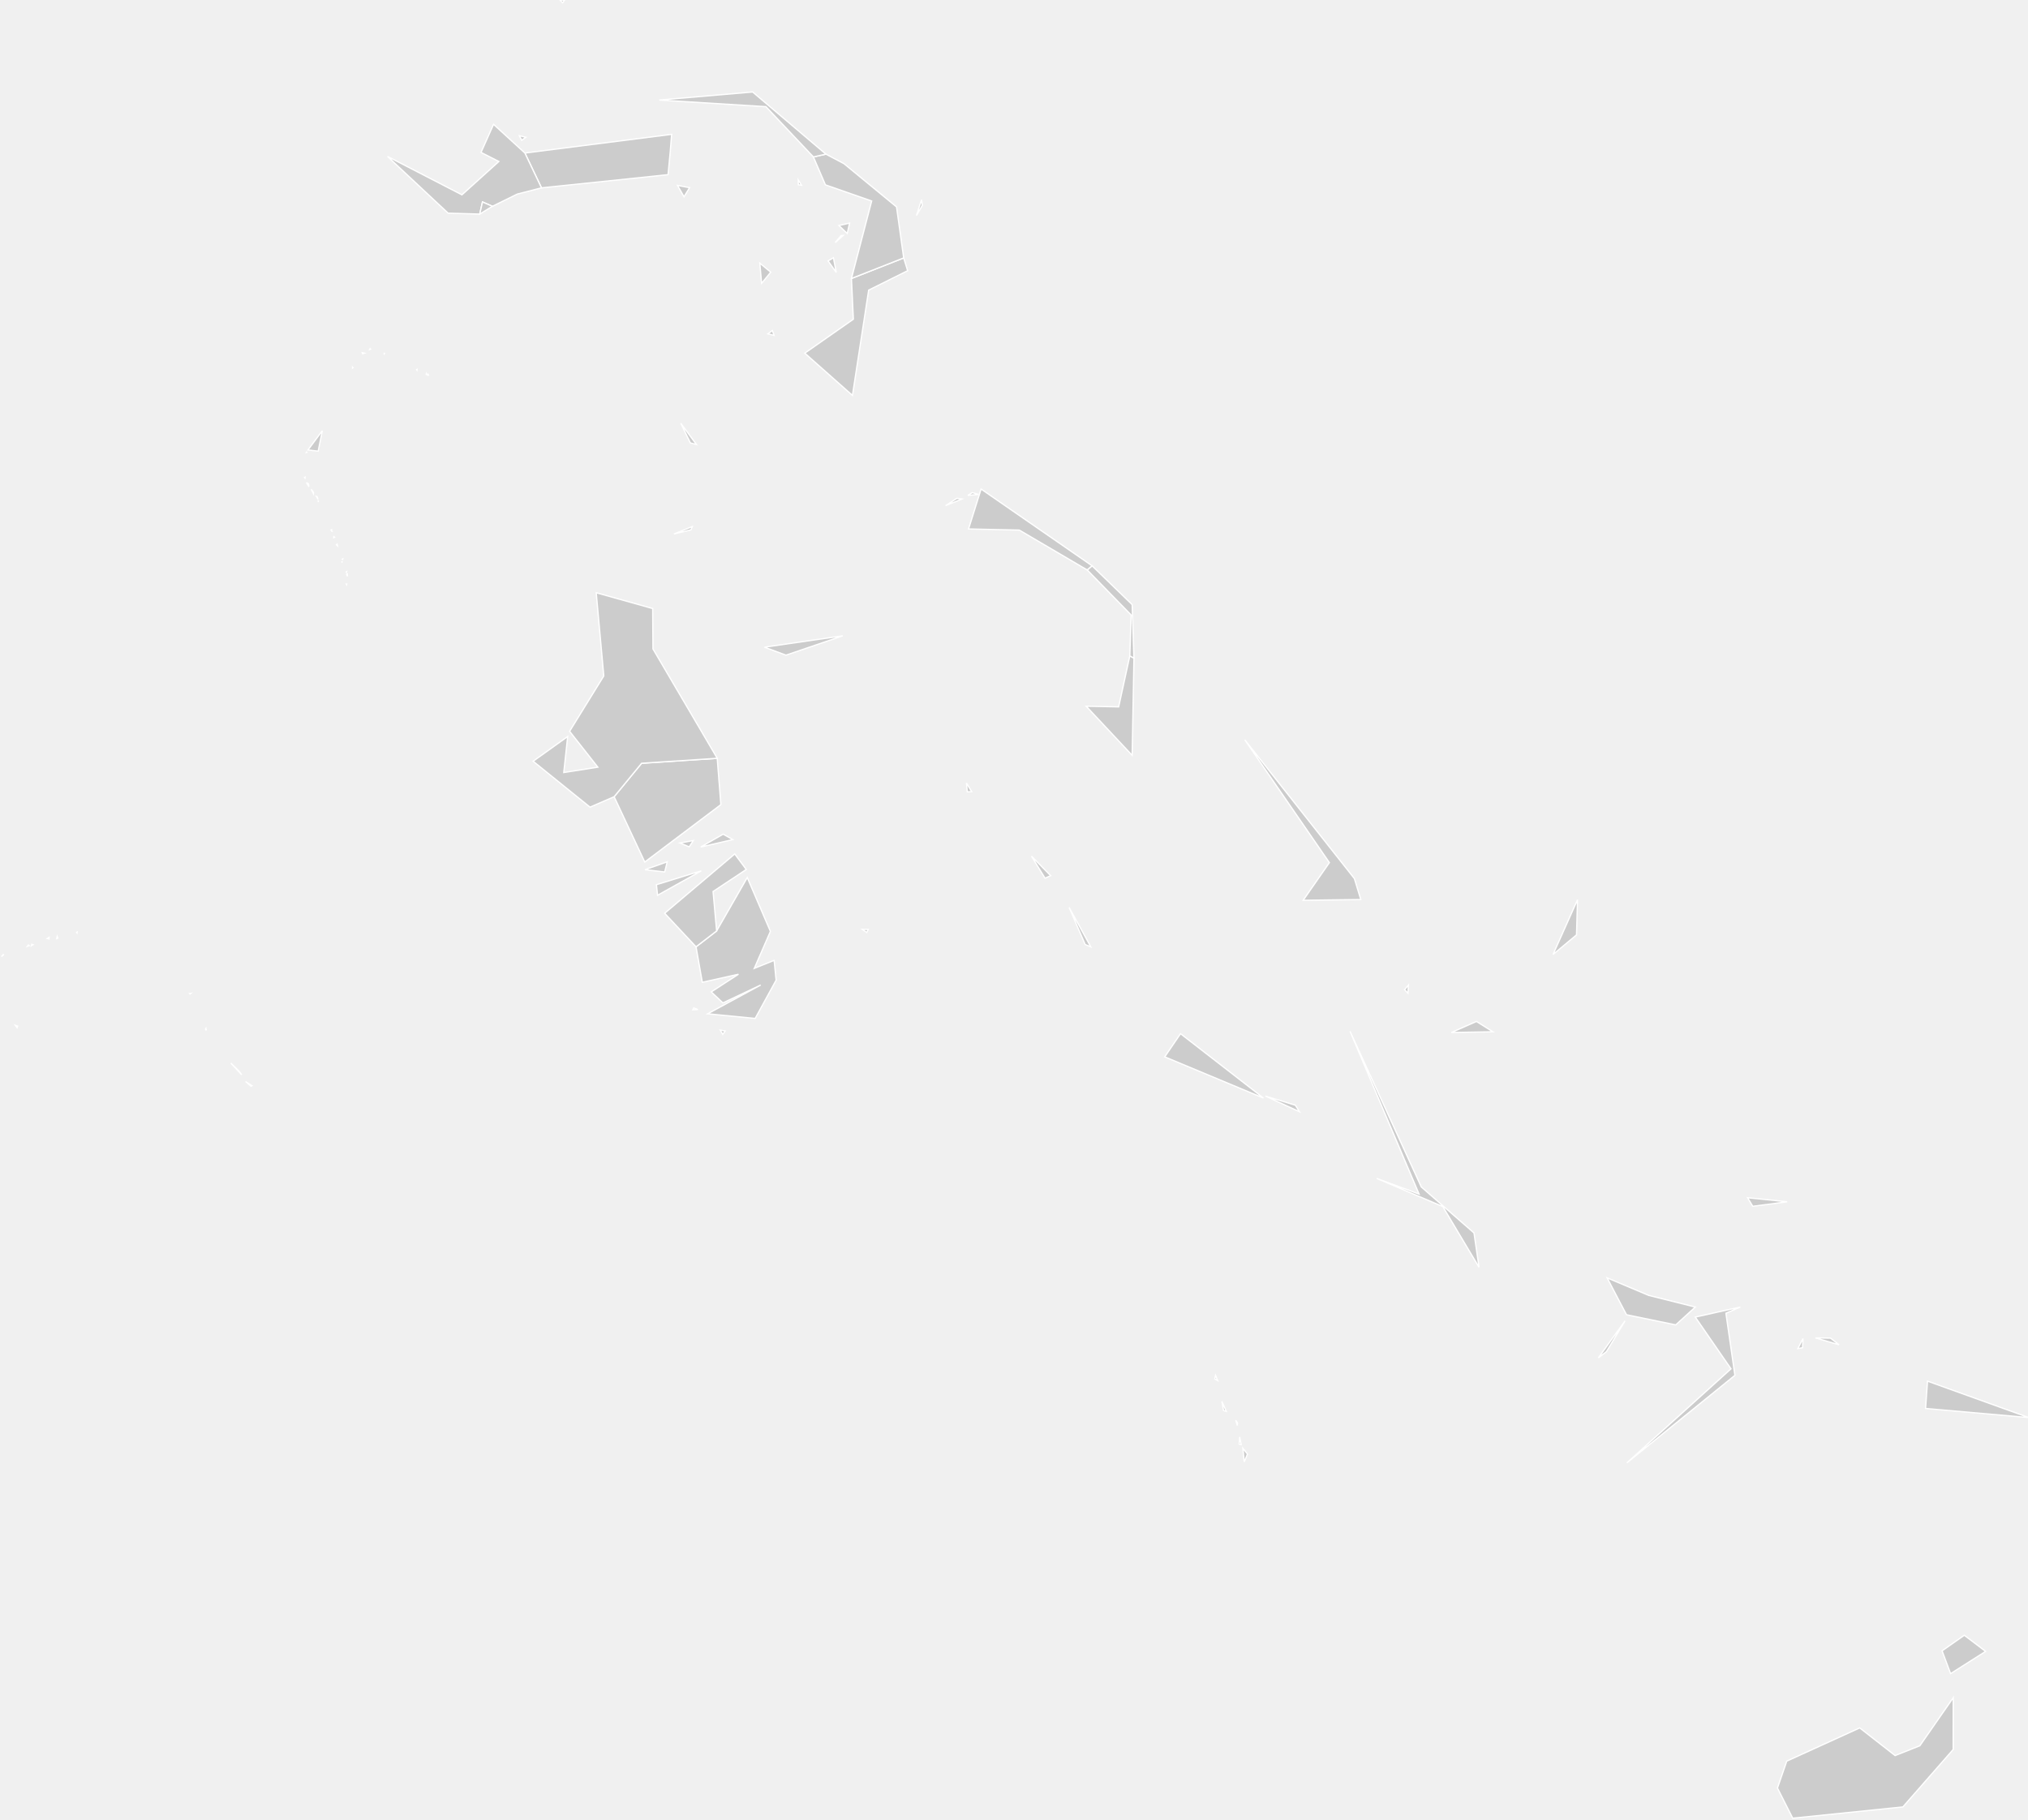
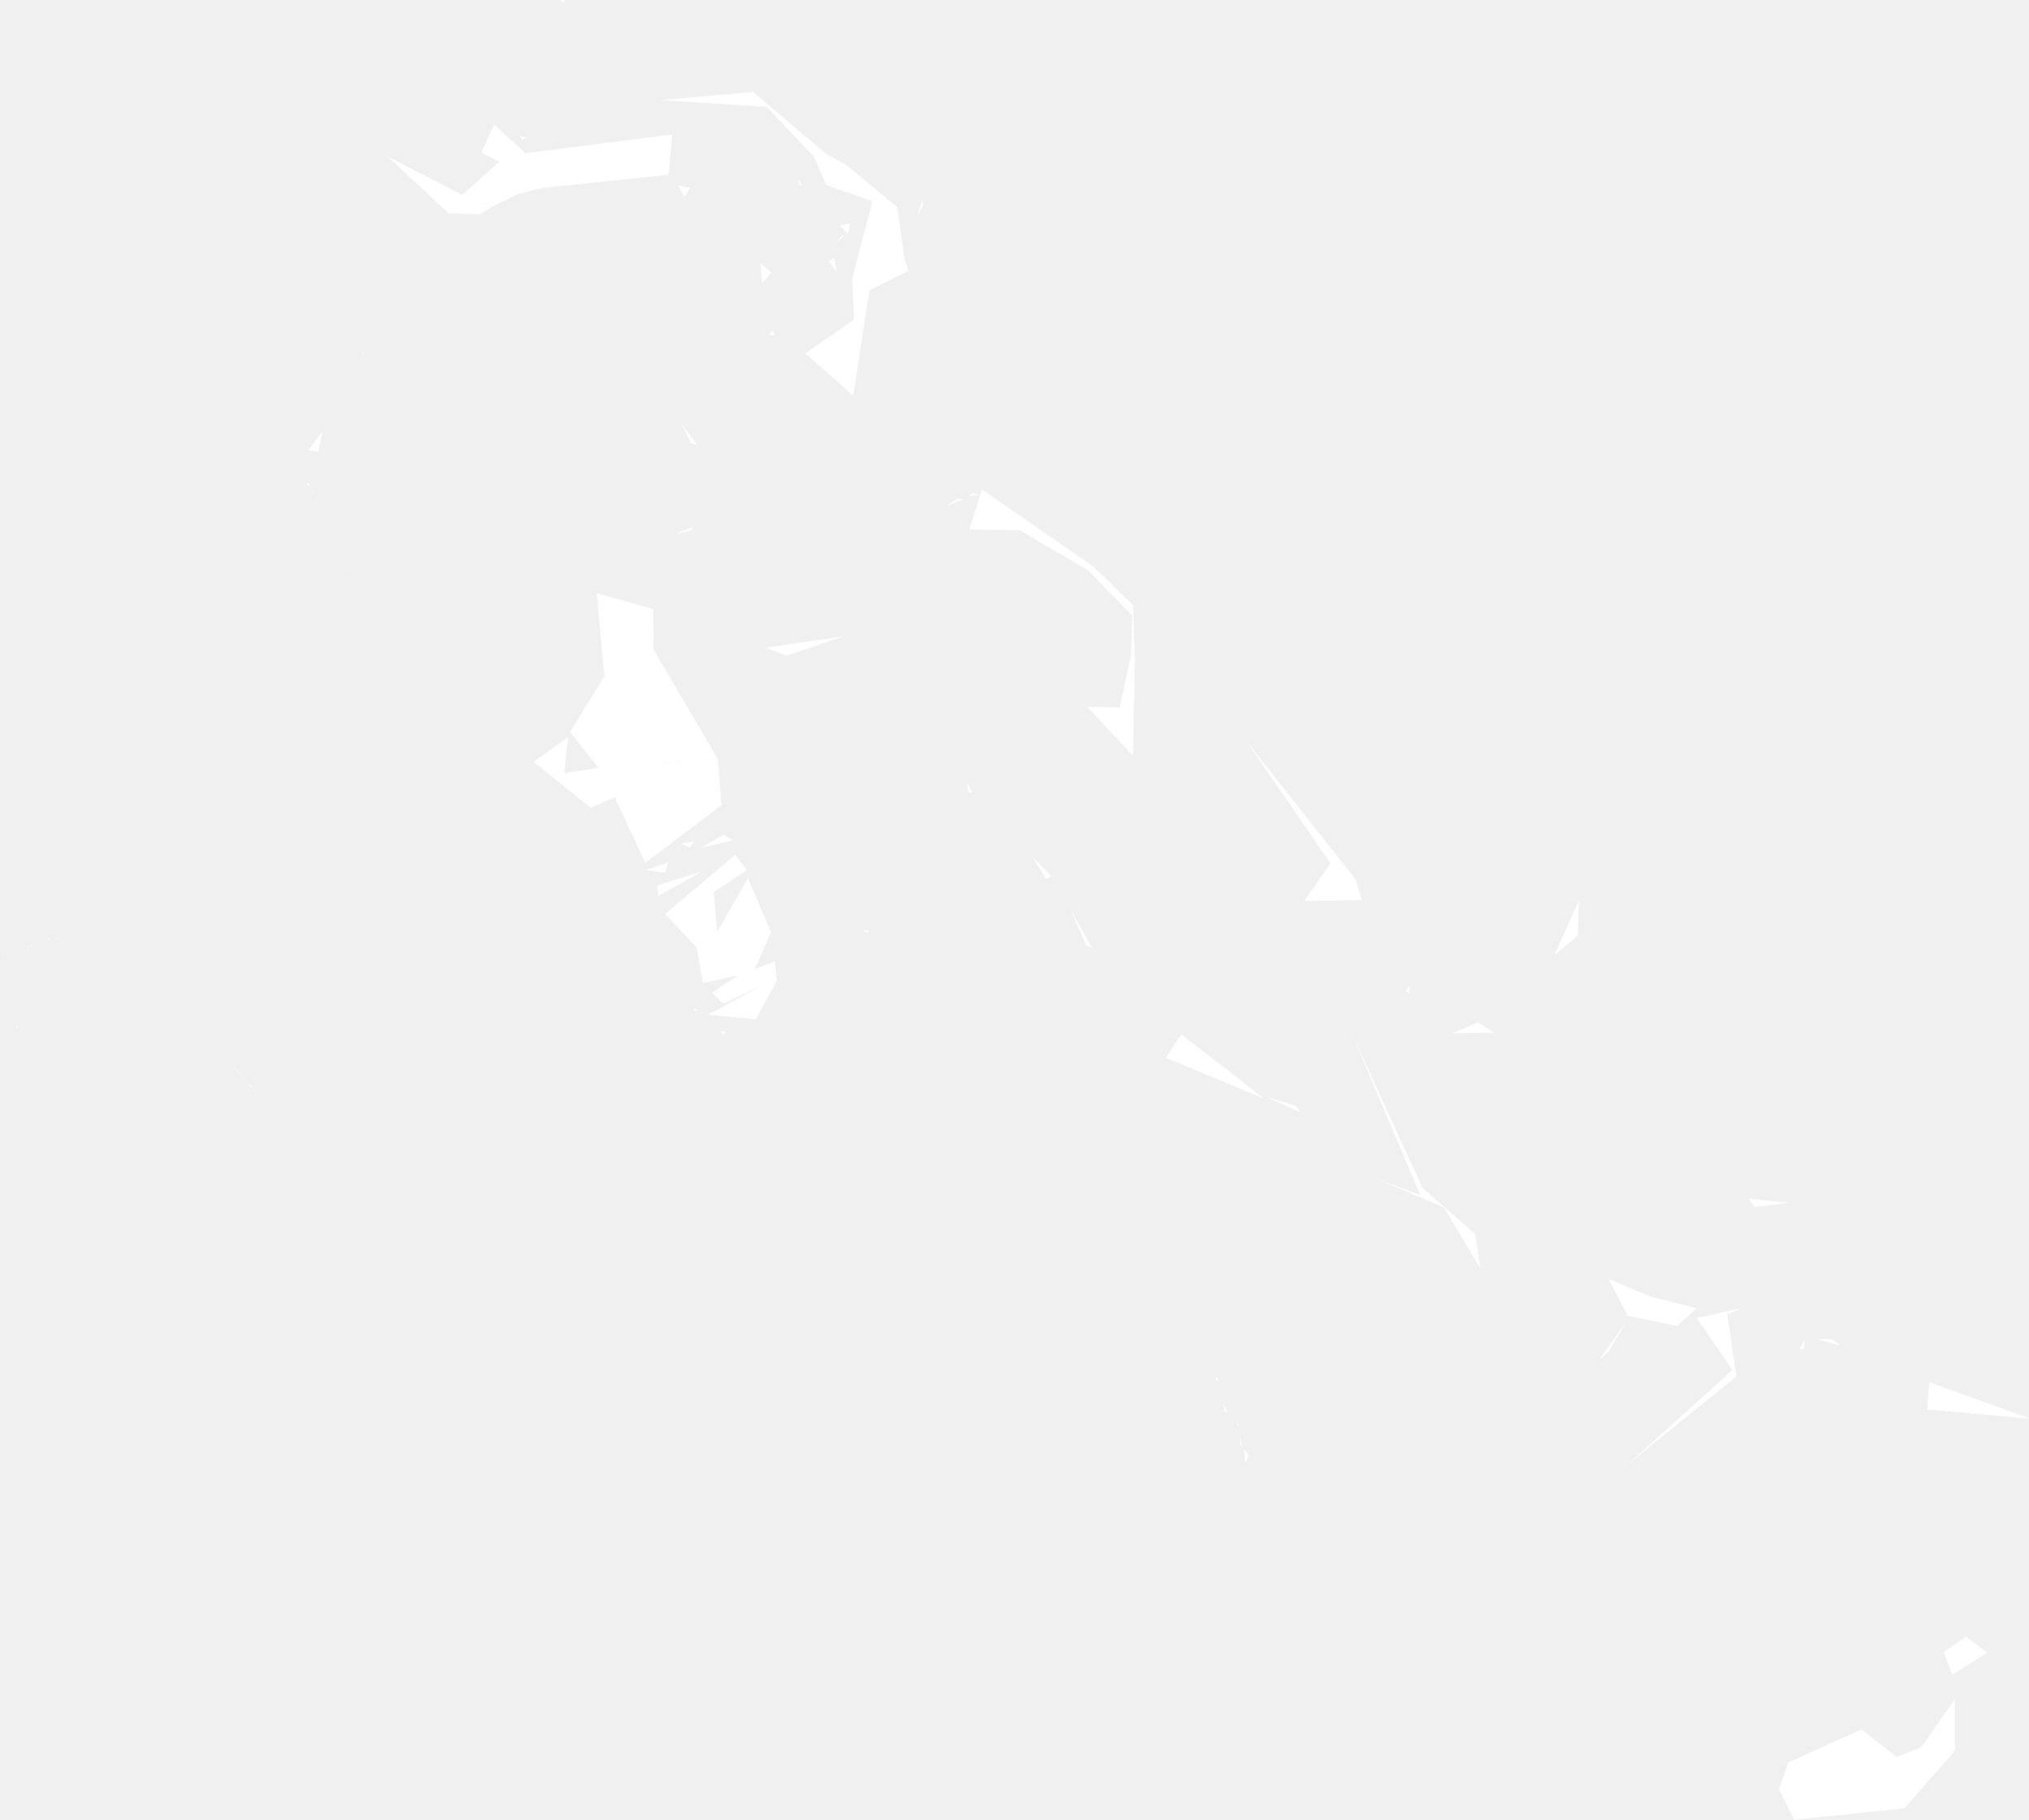
<svg xmlns="http://www.w3.org/2000/svg" xmlns:ns1="http://amcharts.com/ammap" version="1.1">
  <defs>
    <style type="text/css">
			.land
			{
- 				fill: #CCCCCC;
+ 				fill: #fff;
				fill-opacity: 1;
- 				stroke:white;
				stroke-opacity: 1;
				stroke-width:0.5;
			}
		</style>
    <ns1:ammap projection="mercator" leftLongitude="-80.475" topLatitude="27.934" rightLongitude="-72.712" bottomLatitude="20.912" />
  </defs>
  <g>
    <path id="BS-HI" title="Hope Town" class="land" d="M363.16,78.73L361.15,84.95L363.42,80.98L363.16,78.73z" />
    <path id="BS-BI" title="Bimini" class="land" d="M99.29,427.93L96.77,426.28L98.92,428.11L99.29,427.93zM95.27,423.63L94.19,422.17L90.98,419.02L95.27,423.63zM81.16,405.35L80.99,405.67L81.3,406.13L81.16,405.35zM6.95,404.46L6.06,404.13L6.75,405.02L6.95,404.46zM75.2,391.53L74.73,391.6L74.92,391.77L75.2,391.53zM1.25,376.47L1.47,376.04L0.56,377.05L1.25,376.47zM11.51,372.72L11.19,372.45L10.81,372.96L11.51,372.72zM13.03,372.35L12.5,372.16L12.35,372.75L13.03,372.35zM19.35,369.44L18.6,369.88L19.31,370.07L19.35,369.44zM22.78,369.76L22.54,369.12L22.34,369.93L22.78,369.76zM30.39,367.35L30.19,367.45L30.35,367.68L30.39,367.35zM136.63,230.21L136.47,230.21L136.59,230.42L136.63,230.21zM136.88,226.28L136.61,226.43L136.91,227.14L136.88,226.28zM136.57,225.34L136.43,225.43L136.52,225.58L136.57,225.34zM134.78,221.4L134.53,221.4L134.78,221.51L134.78,221.4zM135,220.44L135.04,220.31L134.91,220.37L135,220.44zM132.83,214.5L132.58,214.74L132.98,215.09L132.83,214.5zM131.82,211.74L131.56,211.53L131.54,211.87L131.82,211.74zM130.92,209.42L130.85,209.24L130.92,209.6L130.92,209.42zM130.66,208.79L130.45,208.89L130.61,209.13L130.66,208.79zM125.44,197.32L125.38,197.22L125.44,197.89L125.44,197.32zM124.9,195.71L124.67,195.63L125.35,196.83L124.9,195.71zM123.56,194.12L122.63,192.83L123.51,194.57L123.56,194.12zM121.55,190.68L120.77,190.2L121.71,191.82L121.55,190.68zM120.22,188.09L120.01,188.19L120.17,188.42L120.22,188.09zM120.92,178.29L120.81,178.18L120.71,178.35L120.92,178.29zM127.01,169.77L121.37,177.34L125.38,177.82L127.01,169.77zM168.81,147.85L168.68,147.59L168.6,147.87L168.81,147.85zM168.01,147.32L167.97,147.56L168.16,147.6L168.01,147.32zM164.36,145.58L164.15,145.68L164.31,145.91L164.36,145.58zM139.08,144.89L138.91,144.71L138.91,145.03L139.08,144.89zM151.51,139.33L151.34,139.07L151.42,139.44L151.51,139.33zM143.59,139.19L142.73,139.01L142.91,139.44L143.59,139.19zM146.01,137.63L145.83,137.45L145.68,137.75L146.01,137.63z" />
    <path id="BS-IN" title="Inagua" class="land" d="M706.44,716.61L749.85,712.17L769.67,689.53L769.69,669.14L756.53,688.07L746.79,691.93L732.85,681.03L704.09,694.13L700.43,704.72L706.44,716.61zM768.66,659.63L782.45,650.87L774.06,644.51L765.3,650.65L768.66,659.63z" />
    <path id="BS-MG" title="Mayaguana" class="land" d="M758.79,555.12L799.44,558.71L759.56,544.36L758.79,555.12z" />
    <path id="BS-AK" title="Acklins" class="land" d="M710.32,531.18L710.49,527.56L708.47,531.51L710.32,531.18zM724.69,530.01L721.33,527.4L715.37,527.31L724.69,530.01zM685.78,515.15L668.05,519.11L682.12,539.5L641.08,576.57L683.66,542.06L680.12,517.59L685.78,515.15z" />
    <path id="BS-CK" title="Crooked Island and Long Cay" class="land" d="M633.03,532.74L640.37,520.58L629.84,535.19L633.03,532.74zM649.69,510.56L633.32,503.66L640.94,518.18L660.35,522.18L668.05,515.15L649.69,510.56zM688.67,472.07L690.69,475.44L704.27,473.67L688.67,472.07z" />
    <path id="BS-RI" title="Ragged Island" class="land" d="M491.58,573.1L489.78,570.83L490.31,576.17L491.58,573.1zM489.11,569.36L488.5,566.32L488.34,569.21L489.11,569.36zM487.64,560.85L486.96,559.75L487.59,561.84L487.64,560.85zM483.24,556.26L481.49,552.32L482.16,555.91L483.24,556.26zM479.85,544.13L479,542.09L478.7,543.45L479.85,544.13z" />
    <path id="BS-LI" title="Long Island" class="land" d="M580.85,485.95L560.07,467.81L531.99,406.45L559.19,470.62L542.52,464.46L568.55,475.54L582.83,499.47L580.85,485.95z" />
    <path id="BS-RC" title="Rum Cay" class="land" d="M588.29,406.66L581.82,402.59L571.93,406.94L588.29,406.66zM554.82,391.45L555,388.25L553.49,390.05L554.82,391.45z" />
    <path id="BS-SS" title="San Salvador" class="land" d="M621.25,368.46L621.64,354.62L611.99,376.19L621.25,368.46z" />
    <path id="BS-CI" title="Cat Island" class="land" d="M533.72,346.29L490.53,291.59L523.86,339.99L513.53,354.83L536.23,354.53L533.72,346.29z" />
    <path id="BS-SE" title="South Eleuthera" class="land" d="M446.85,259.36L445.21,258.51L440.82,278.6L428.03,278.35L446.14,297.7L446.85,259.36z" />
    <path id="BS-CE" title="Central Eleuthera" class="land" d="M446.14,238.31L430.34,223L428.42,224.63L445.76,242.41L445.21,258.51L446.85,259.36L446.14,238.31z" />
    <path id="BS-NE" title="North Eleuthera" class="land" d="M430.34,223L386.61,192.75L381.67,208.48L401.66,208.92L428.42,224.63L430.34,223z" />
    <path id="BS-HI" title="Harbour Island" class="land" d="M383.15,194.16L381.36,195.24L385.66,194.88L383.15,194.16z" />
    <path id="BS-SW" title="Spanish Wells" class="land" d="M377.07,196.41L372.61,199.29L379.09,196.68L377.07,196.41z" />
    <path id="BS-EX" title="Exuma" class="land" d="M510.44,435.6L498.67,432.01L512.09,438.17L510.44,435.6zM465.2,407.41L458.98,416.54L497.89,432.78L465.2,407.41z" />
    <path id="BS-BP" title="Black Point" class="land" d="M429.83,373.17L421.29,357.63L427.63,372.27L429.83,373.17zM414.03,345.13L406.45,337.42L411.81,346.13L414.03,345.13zM382.9,312.02L380.85,308.61L381.17,312.09L382.9,312.02z" />
    <path id="BS-SA" title="South Andros" class="land" d="M284.8,407.67L285.77,406.34L283.81,405.99L284.8,407.67zM275,397.9L273.39,397.26L273.02,397.97L275,397.9zM342.13,366.33L339.77,366.29L341.57,367.52L342.13,366.33zM303.59,367.09L294.47,345.87L282.4,366.91L274.28,373.17L276.75,387.15L291,383.98L280.28,390.94L284.87,395.28L299.77,388.23L278.87,399.57L297.58,401.4L305.84,386.3L305.06,378.51L297.23,381.67L303.59,367.09z" />
    <path id="BS-MC" title="Mangrove Cay" class="land" d="M282.4,366.91L280.99,351.37L294.07,342.69L289.53,336.58L261.92,359.95L274.28,373.17L282.4,366.91z" />
    <path id="BS-CS" title="Central Andros" class="land" d="M276.36,343.22L258.67,348.69L259.12,352.85L276.36,343.22zM261.93,343.67L262.93,339.67L254.17,342.77L261.93,343.67zM271.58,333.78L273.21,331.29L267.96,332.25L271.58,333.78zM288.77,330.92L284.97,328.77L276.15,333.83L288.77,330.92zM254.08,339.75L284.07,317.13L282.63,298.87L252.83,300.83L242.01,314.01L254.08,339.75z" />
    <path id="BS-NS" title="North Andros" class="land" d="M282.63,298.87L257.31,255.77L257.2,239.85L234.95,233.62L237.93,266.41L224.46,288.23L235.59,302.37L222.16,304.48L223.7,290.29L210.09,300.03L232.5,318.12L242.01,314.01L252.83,300.83L282.63,298.87z" />
    <path id="BS-BY" title="Berry Islands" class="land" d="M272.25,208.84L272.8,207.55L265.57,210.46L272.25,208.84zM274.45,175.2L268.26,166.82L272.05,174.57L274.45,175.2z" />
    <path id="BS-MI" title="Moore's Island" class="land" d="M303.72,107.28L299.41,103.7L300.12,111.65L303.72,107.28z" />
    <path id="BS-SO" title="South Abaco" class="land" d="M305.03,132.17L304.34,130.27L302.61,131.59L305.03,132.17zM357.67,106.69L356.11,101.66L335.52,109.76L336.27,125.82L317.14,139.19L335.92,155.84L342.31,114.34L357.67,106.69z" />
    <path id="BS-CO" title="Central Abaco" class="land" d="M328.42,101.6L326.32,102.84L329.53,107.35L328.42,101.6zM329.12,95.58L332.29,92.8L331.48,92.83L329.12,95.58zM334.79,87.94L330.59,88.89L333.86,92.03L334.79,87.94zM314.55,70.88L314.6,72.82L315.84,72.99L314.55,70.88zM332.56,64.5L325.45,60.75L320.54,61.86L325.26,72.85L343.49,79.22L335.52,109.76L356.11,101.66L353.29,81.55L332.56,64.5z" />
    <path id="BS-NO" title="North Abaco" class="land" d="M325.45,60.75L296.59,36.26L259.79,39.43L301.83,42.04L320.54,61.86L325.45,60.75z" />
    <path id="BS-GC" title="Grand Cay" class="land" d="M220.65,0L221.72,1.1L222.44,0.06L220.65,0z" />
    <path id="BS-EG" title="East Grand Bahama" class="land" d="M271.74,73.97L266.98,73.08L269.54,77.56L271.74,73.97zM264.11,59.84L264.67,52.95L206.84,60.32L213.38,74.04L263.26,68.84L264.11,59.84z" />
    <path id="BS-WG" title="West Grand Bahama" class="land" d="M207.21,54.09L204.66,53.49L205.59,55.3L207.21,54.09zM203.84,76.49L213.38,74.04L206.84,60.32L194.49,49L189.55,60.07L196.58,63.64L182.03,76.79L152.69,61.65L176.59,84.01L189.04,84.38L190.13,79.6L194.04,81.31L203.84,76.49z" />
    <path id="BS-FP" title="City of Freeport" class="land" d="M194.04,81.31L190.13,79.6L189.04,84.38L194.04,81.31z" />
    <path id="BS-NP" title="New Providence" class="land" d="M309.72,258.22L332.08,250.6L301.25,255.08L309.72,258.22z" />
  </g>
</svg>
